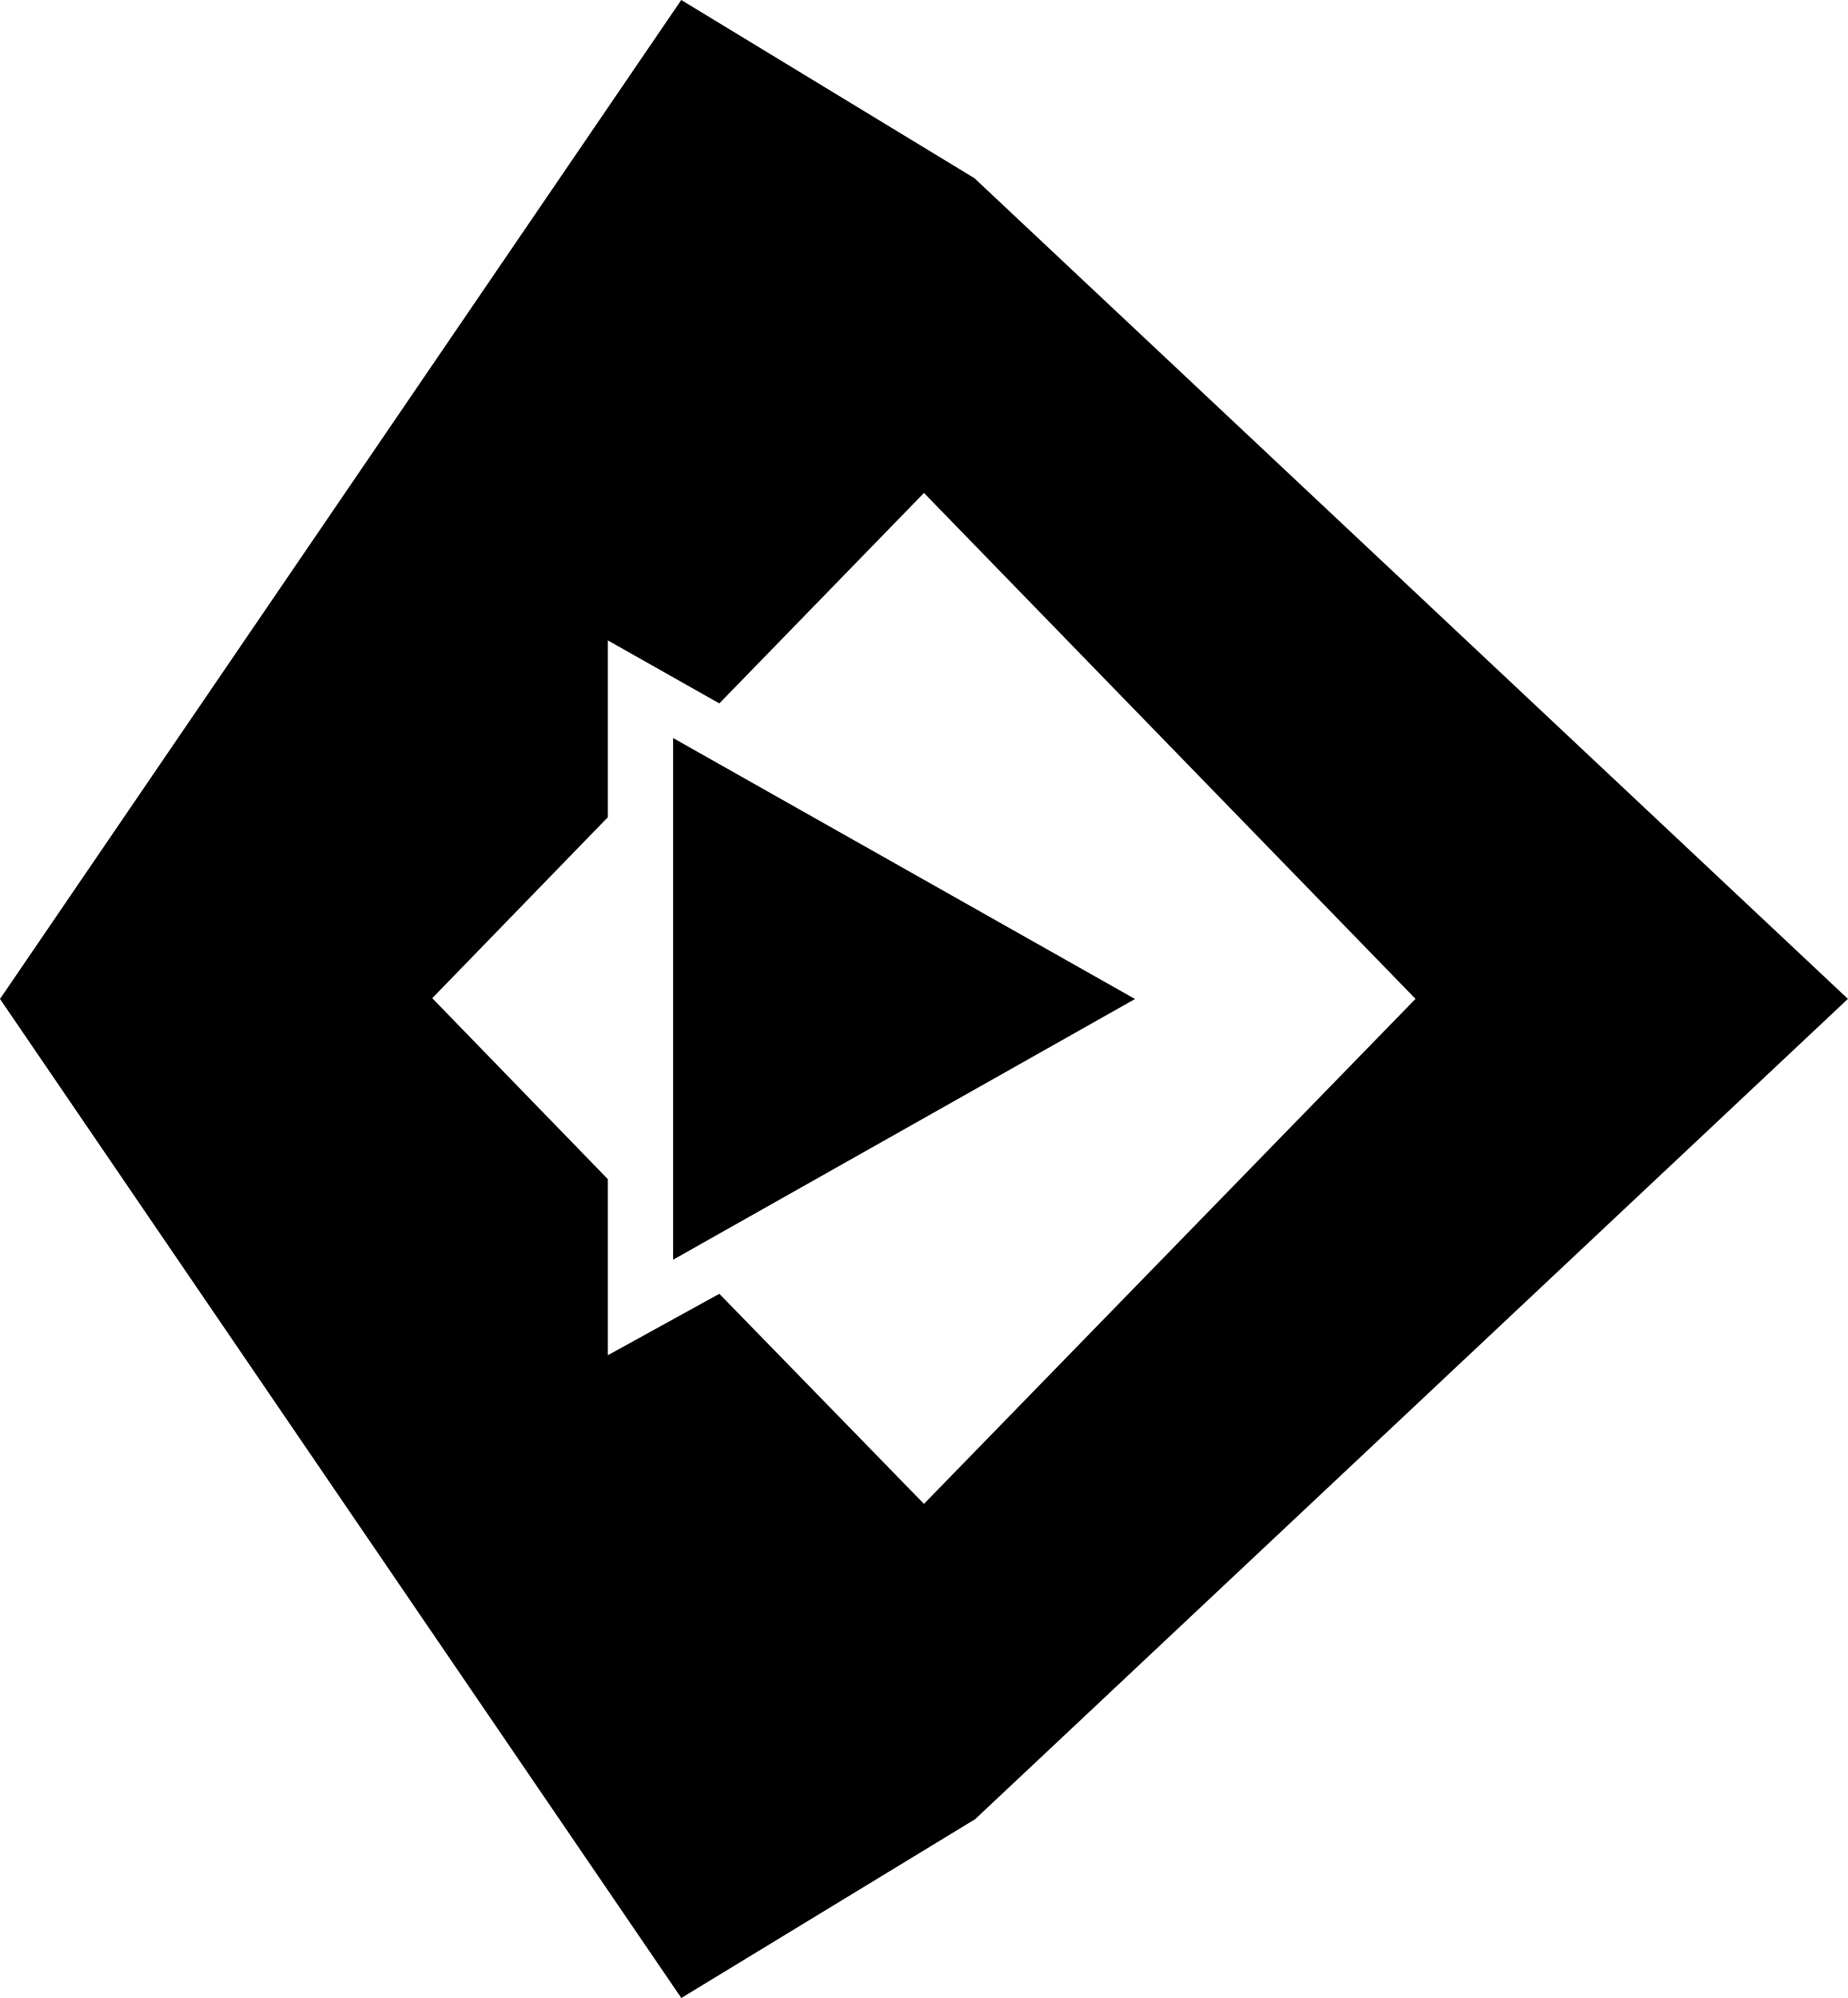
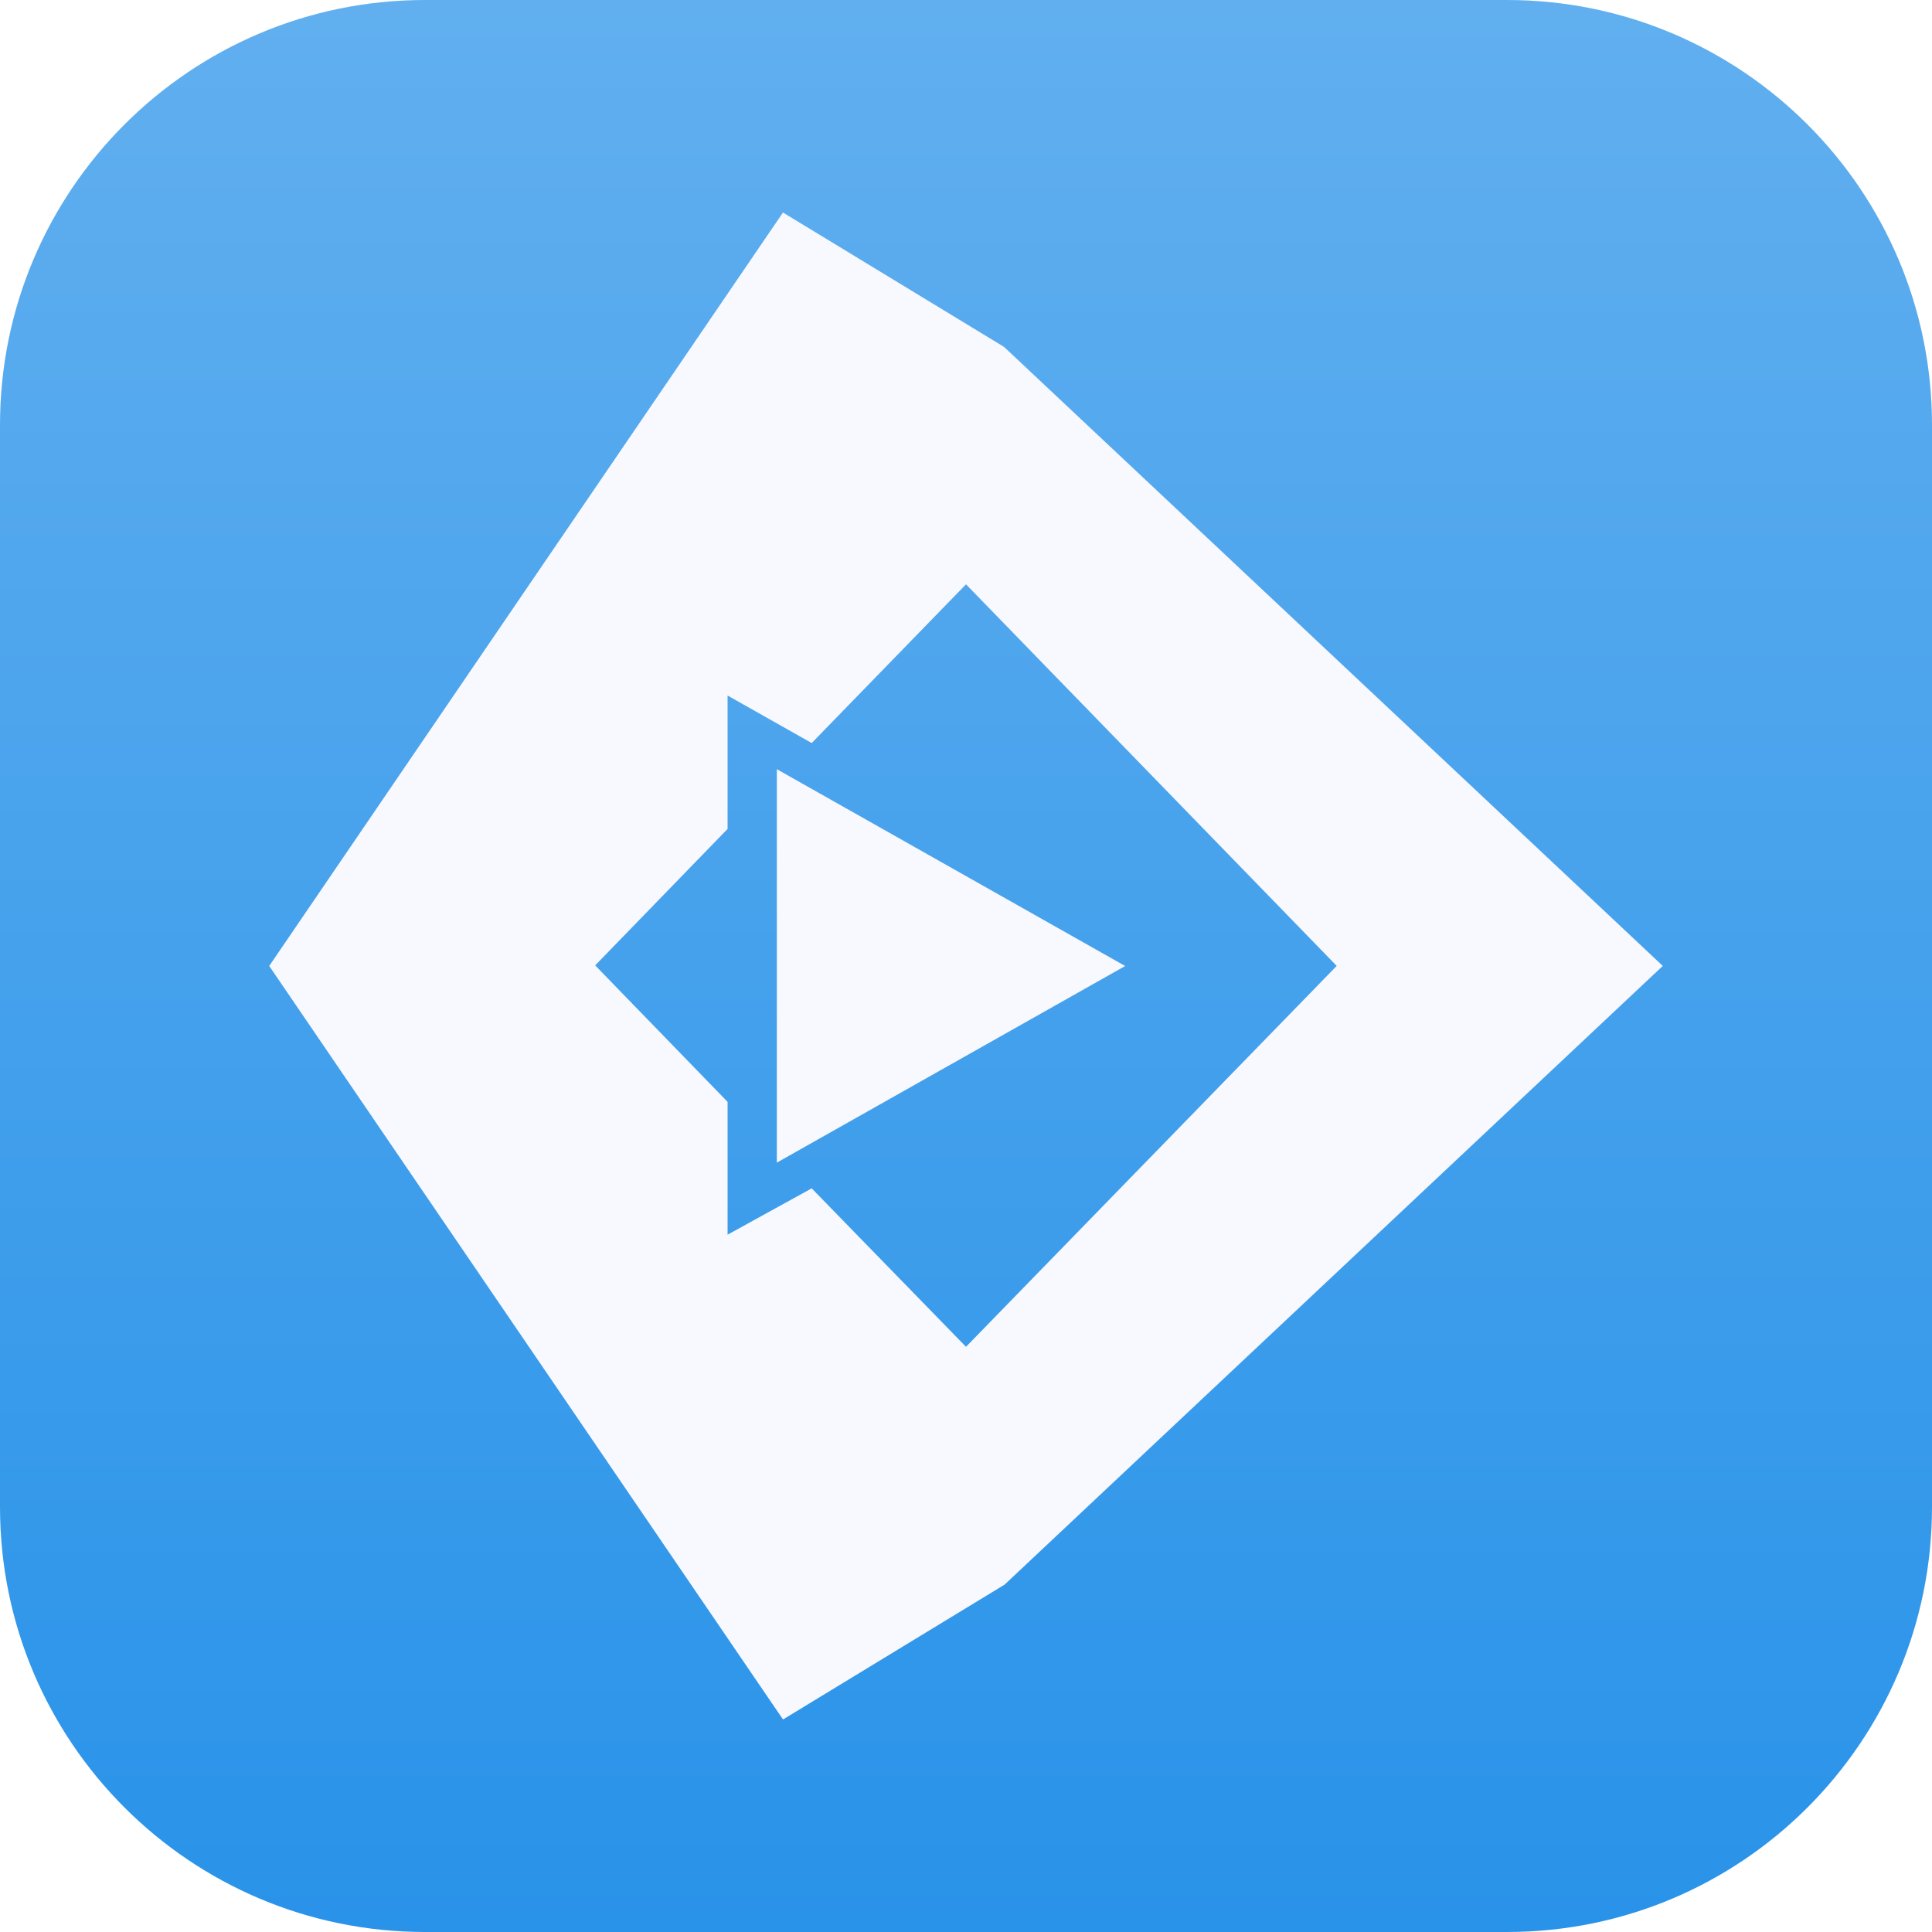
- <svg xmlns="http://www.w3.org/2000/svg" viewBox="0 0 1303.92 1410.01" width="1303.92" height="1410.01" fill="currentColor">
-   <path d="M687.58,125.75L480.71,0,0,704.97l480.74,705.04,207.35-126.2,615.83-578.88L687.58,125.75Zm-35.62,935.56l-144.38-148.26-78.69,43.35v-124.26l-123.89-127.71,123.89-127.69v-124.8l78.69,44.46,144.38-148.52,346.85,357.03-346.85,356.39Z" />
-   <polygon points="474.95 520.84 474.95 889 800.89 705.01" />
+ <svg xmlns="http://www.w3.org/2000/svg" viewBox="0 0 1024 1024" width="1024" height="1024">
+   <defs>
+     <linearGradient id="plate" x1="0" y1="0" x2="0" y2="1024" gradientUnits="userSpaceOnUse">
+       <stop offset="0" stop-color="#61afef" />
+       <stop offset="1" stop-color="#2993e9" />
+     </linearGradient>
+   </defs>
+   <rect width="1024" height="1024" rx="225.28" fill="url(#plate)" />
+   <g transform="translate(142.6881 112.64) scale(0.5664641)" fill="#f8f8ff">
+     <path d="M687.58,125.75L480.71,0,0,704.97l480.74,705.04,207.35-126.2,615.83-578.88L687.58,125.75Zm-35.62,935.56l-144.38-148.26-78.69,43.35v-124.26l-123.89-127.71,123.89-127.69v-124.8l78.69,44.46,144.38-148.52,346.85,357.03-346.85,356.39Z" />
+     <polygon points="474.95 520.84 474.95 889 800.89 705.01" />
+   </g>
</svg>
